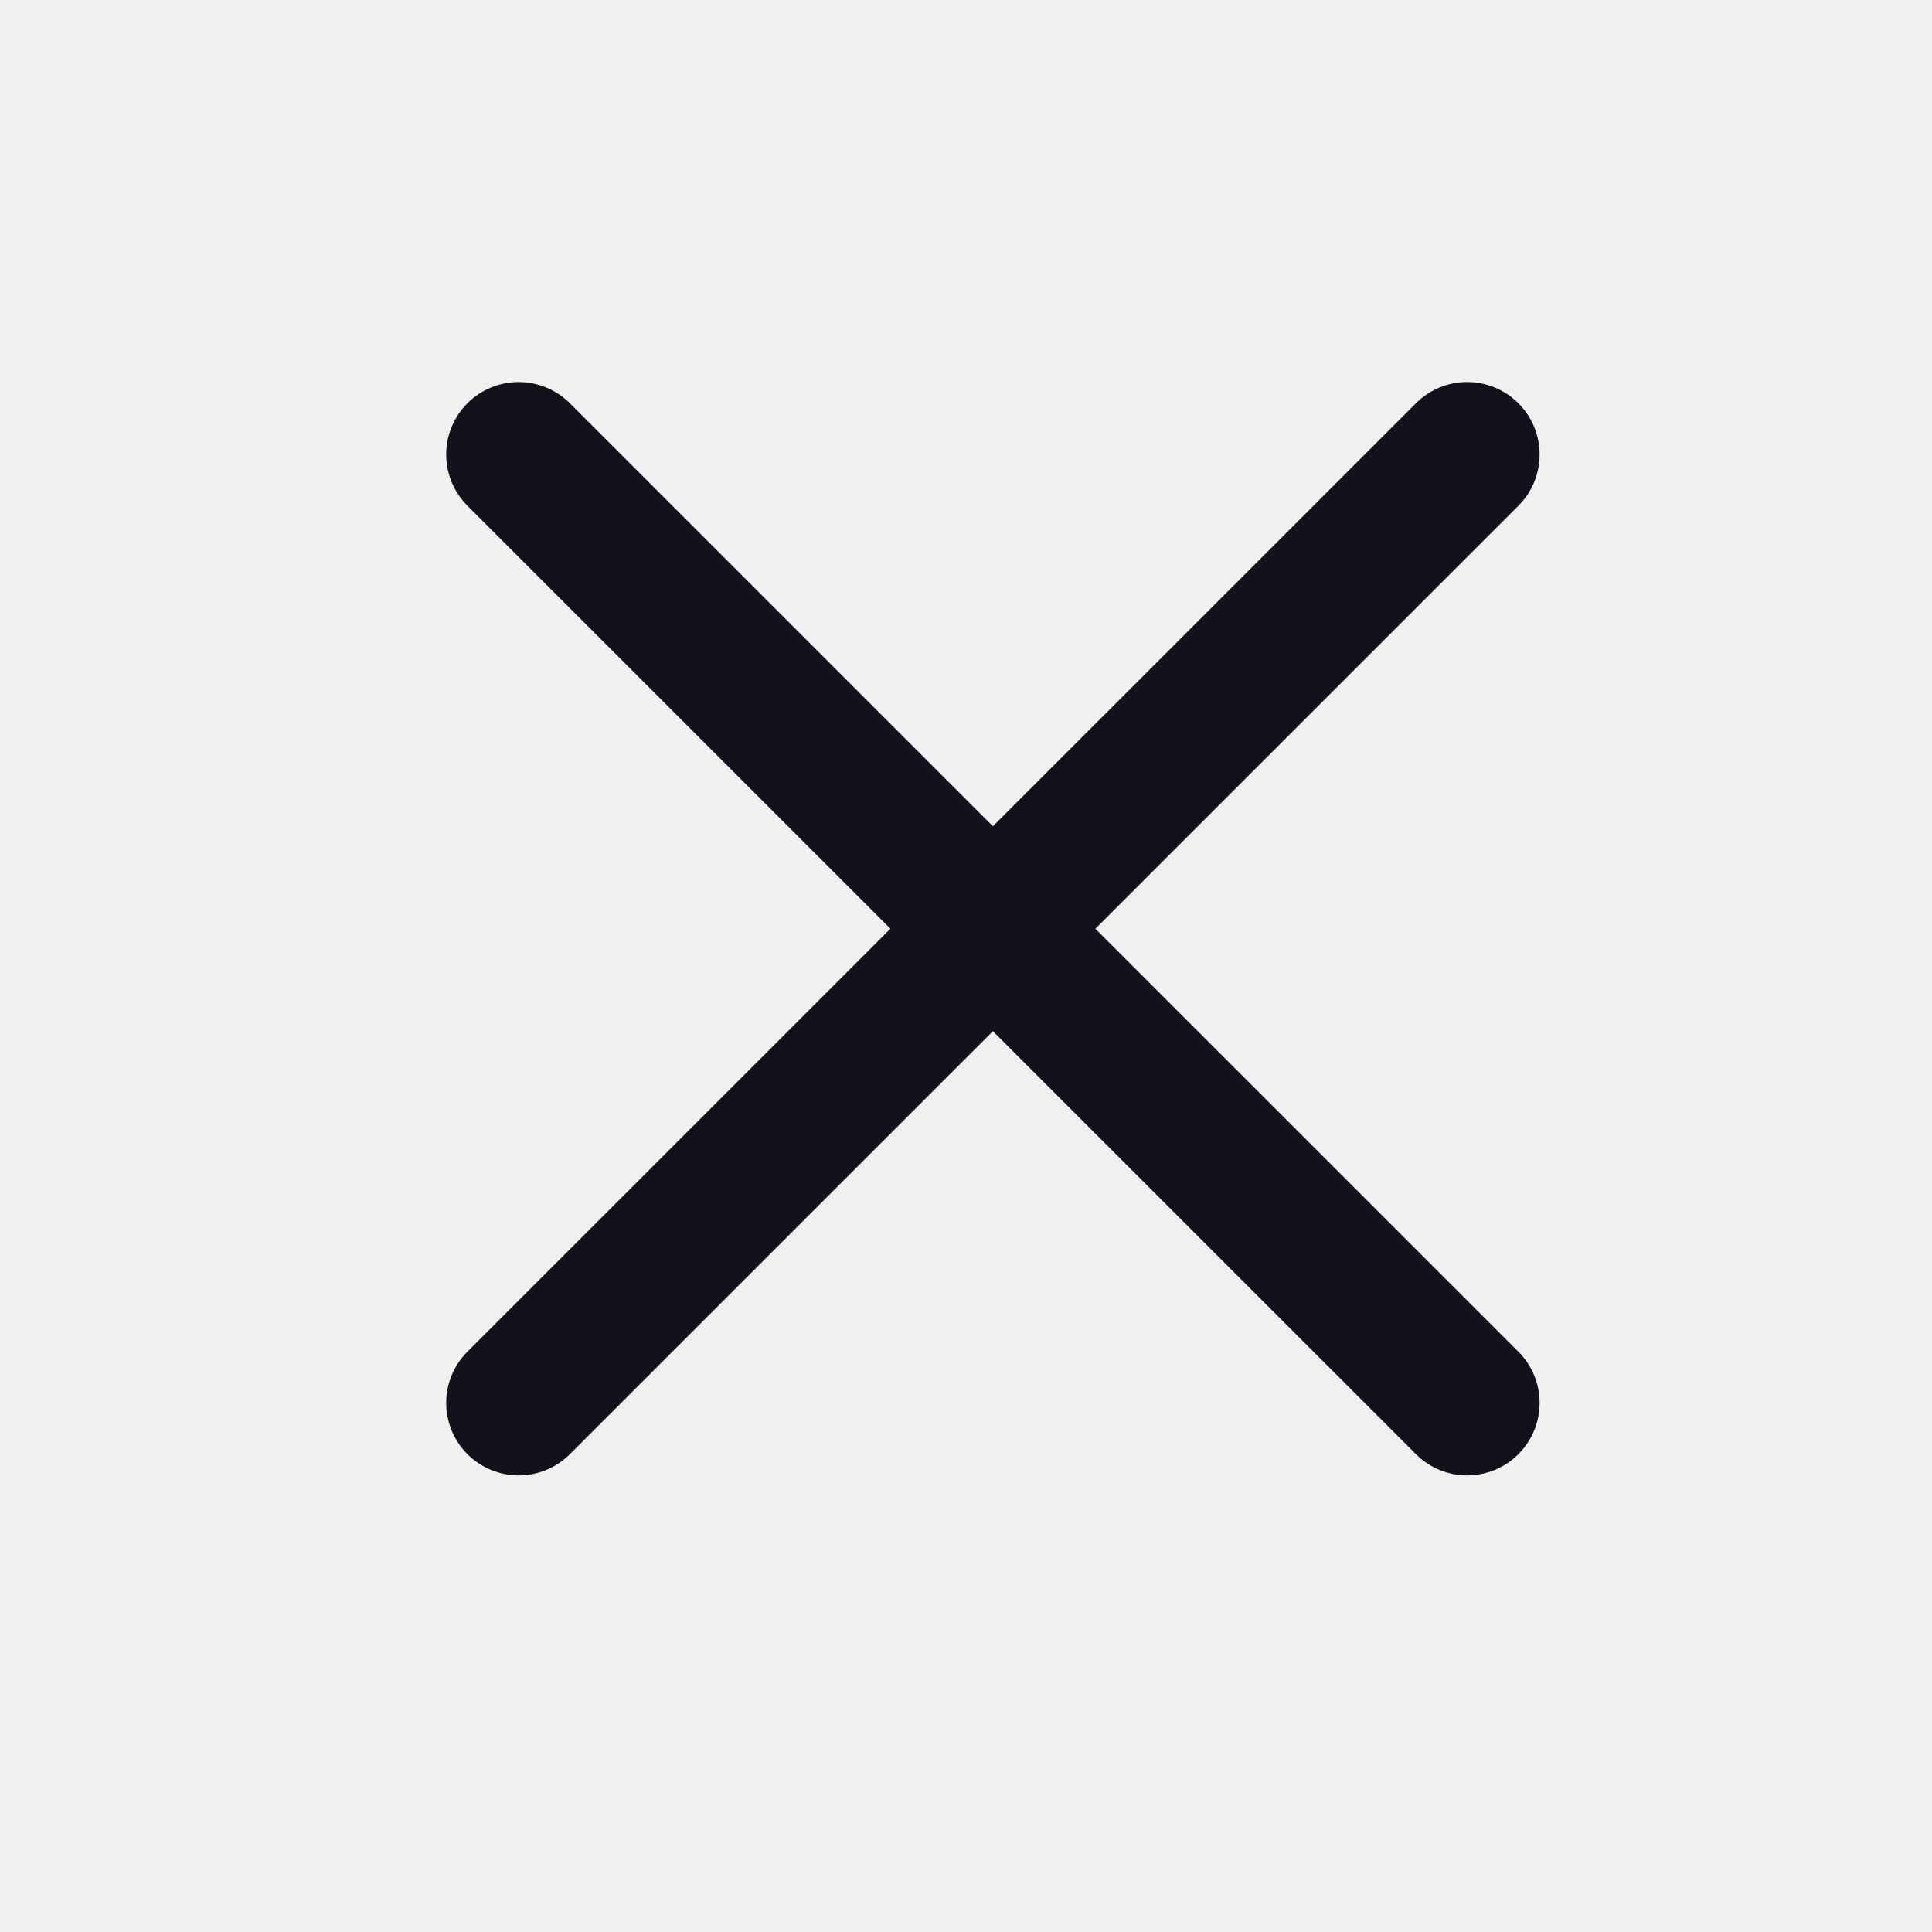
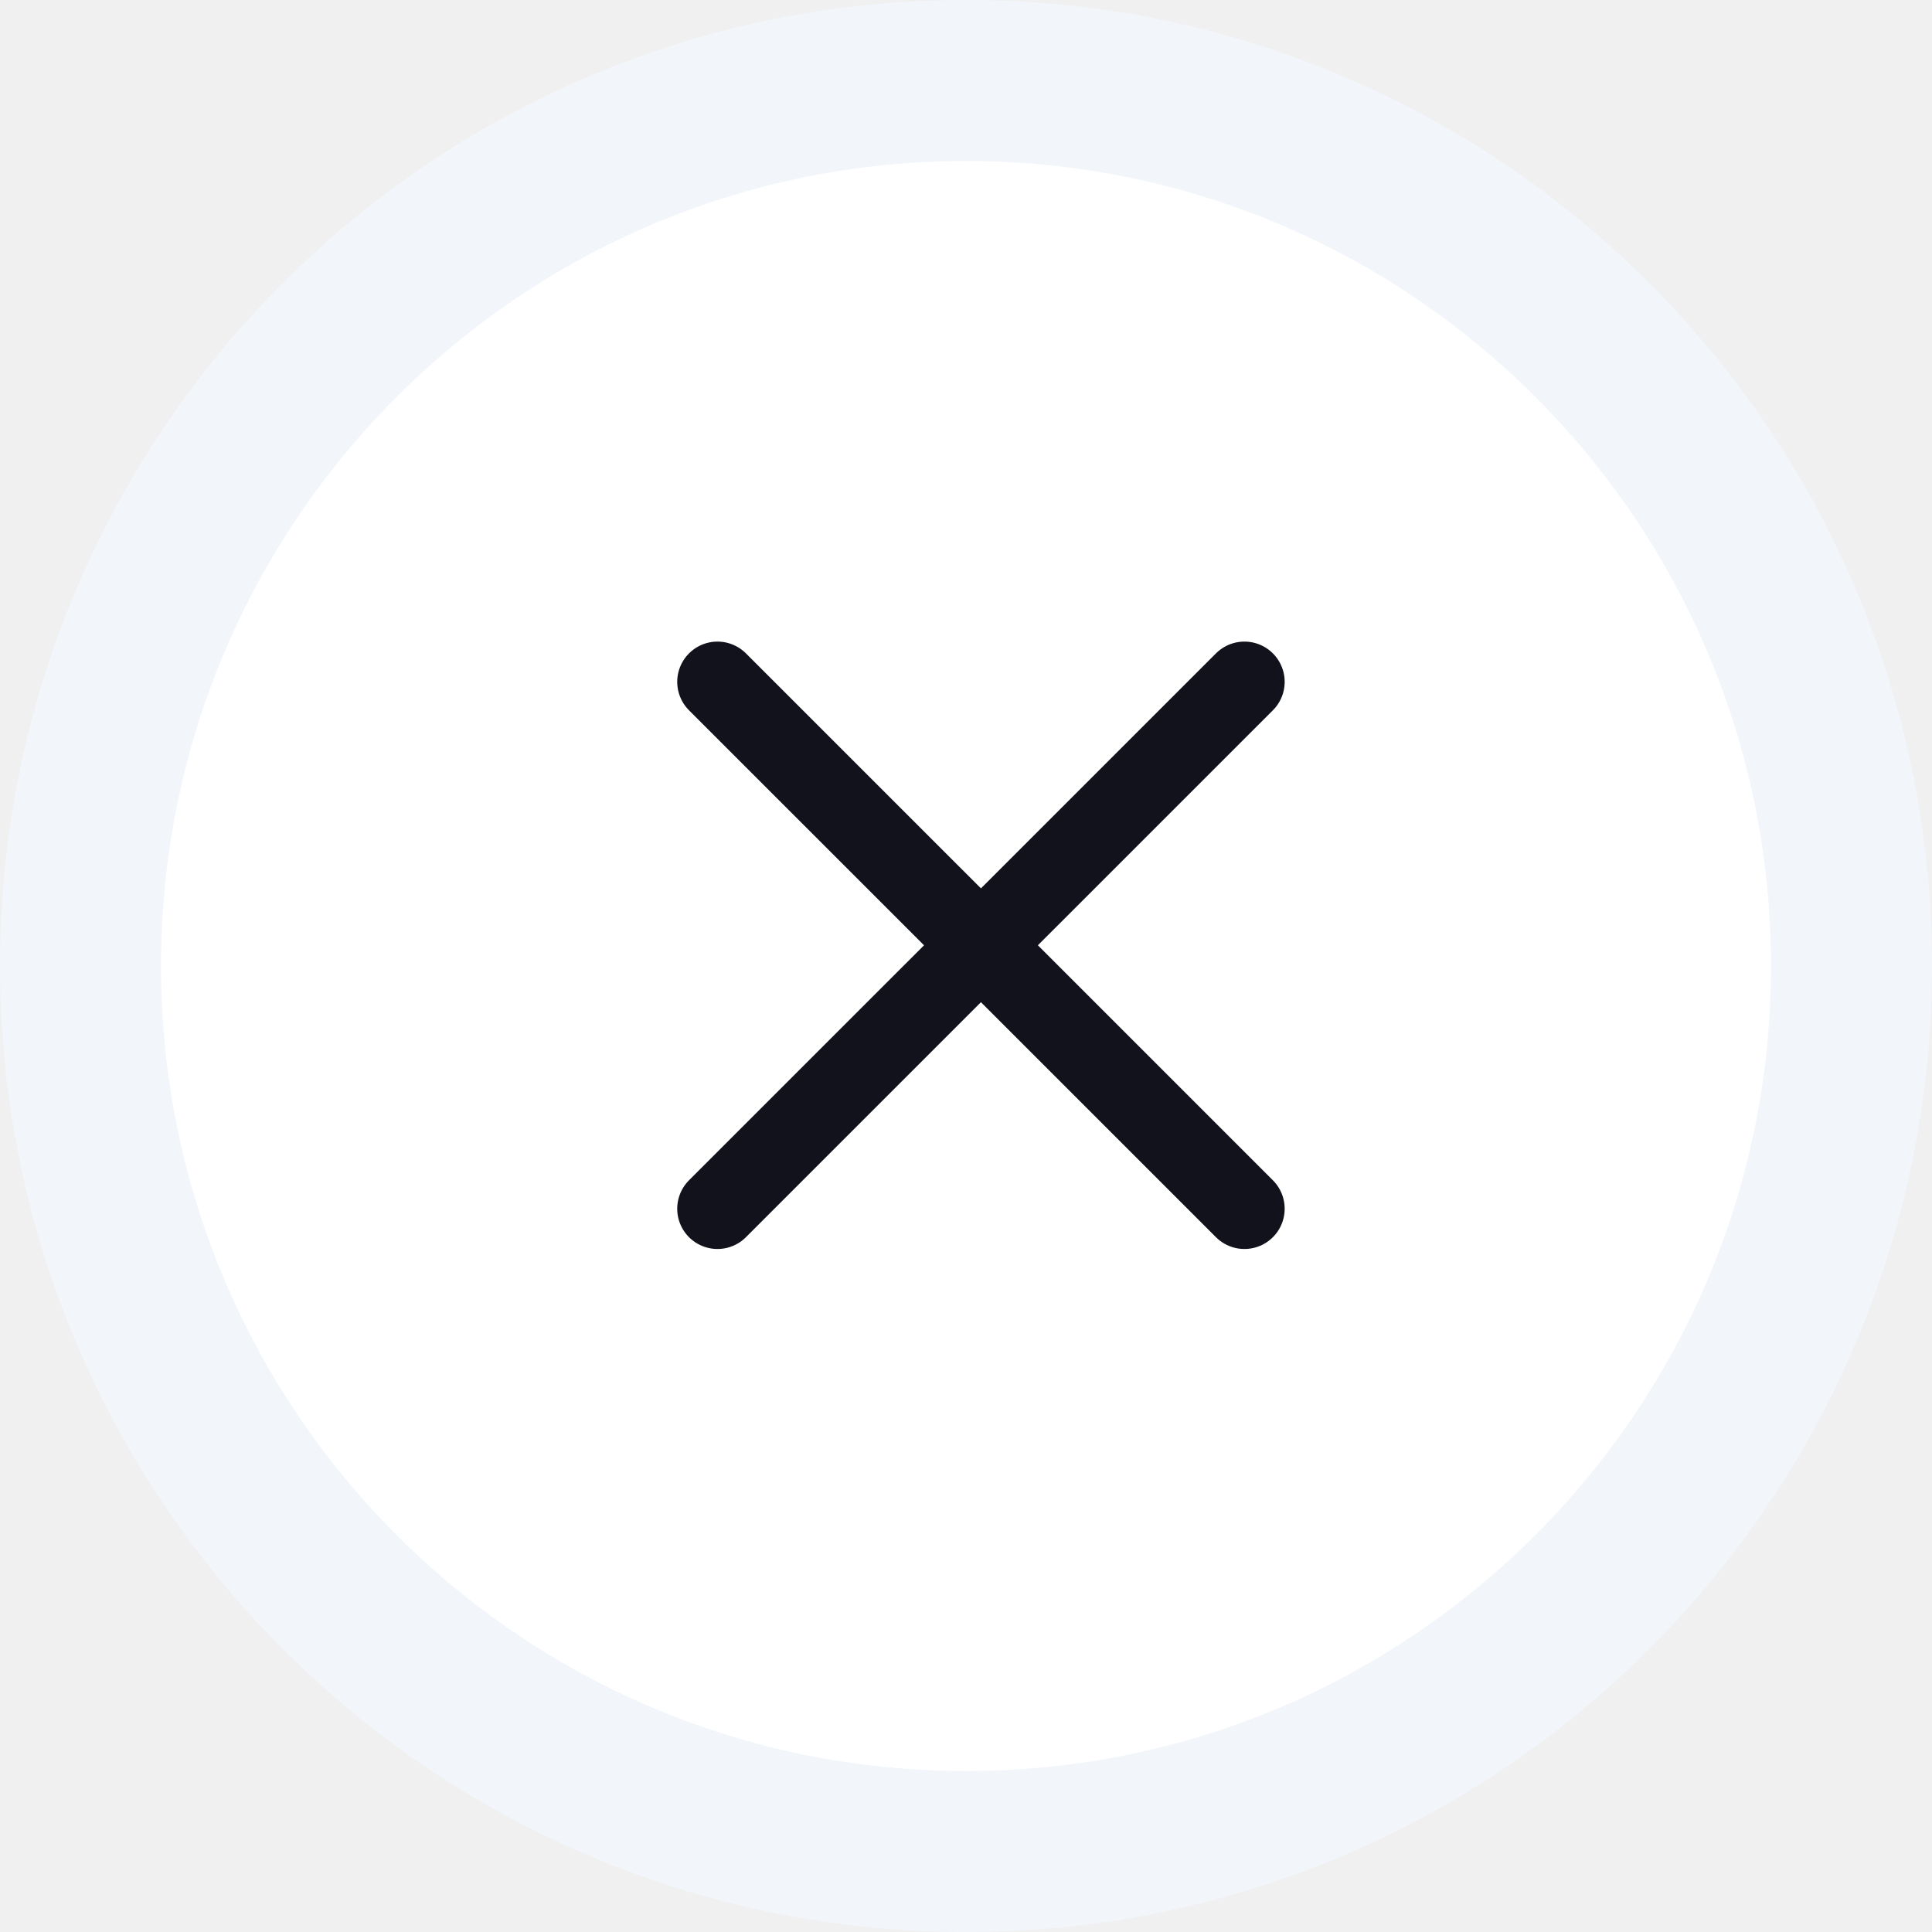
- <svg xmlns="http://www.w3.org/2000/svg" width="20" height="20" viewBox="0 0 20 20" fill="none">
-   <g id="IC/24/close">
-     <path id="Vector" d="M15.188 4.705L5.369 14.523" stroke="#12121D" stroke-width="1.5" stroke-linecap="round" stroke-linejoin="round" />
-     <path id="Vector_2" d="M5.369 4.705L15.188 14.523" stroke="#12121D" stroke-width="1.5" stroke-linecap="round" stroke-linejoin="round" />
-   </g>
+ <svg xmlns="http://www.w3.org/2000/svg" width="36" height="36" viewBox="0 0 36 36" fill="none">
+   <circle cx="18" cy="18" r="16.5" fill="white" stroke="#F2F5FA" stroke-width="3" />
+   <path d="M23.188 12.705L13.369 22.523" stroke="#12121D" stroke-width="1.5" stroke-linecap="round" stroke-linejoin="round" />
+   <path d="M13.369 12.705L23.188 22.523" stroke="#12121D" stroke-width="1.5" stroke-linecap="round" stroke-linejoin="round" />
</svg>
